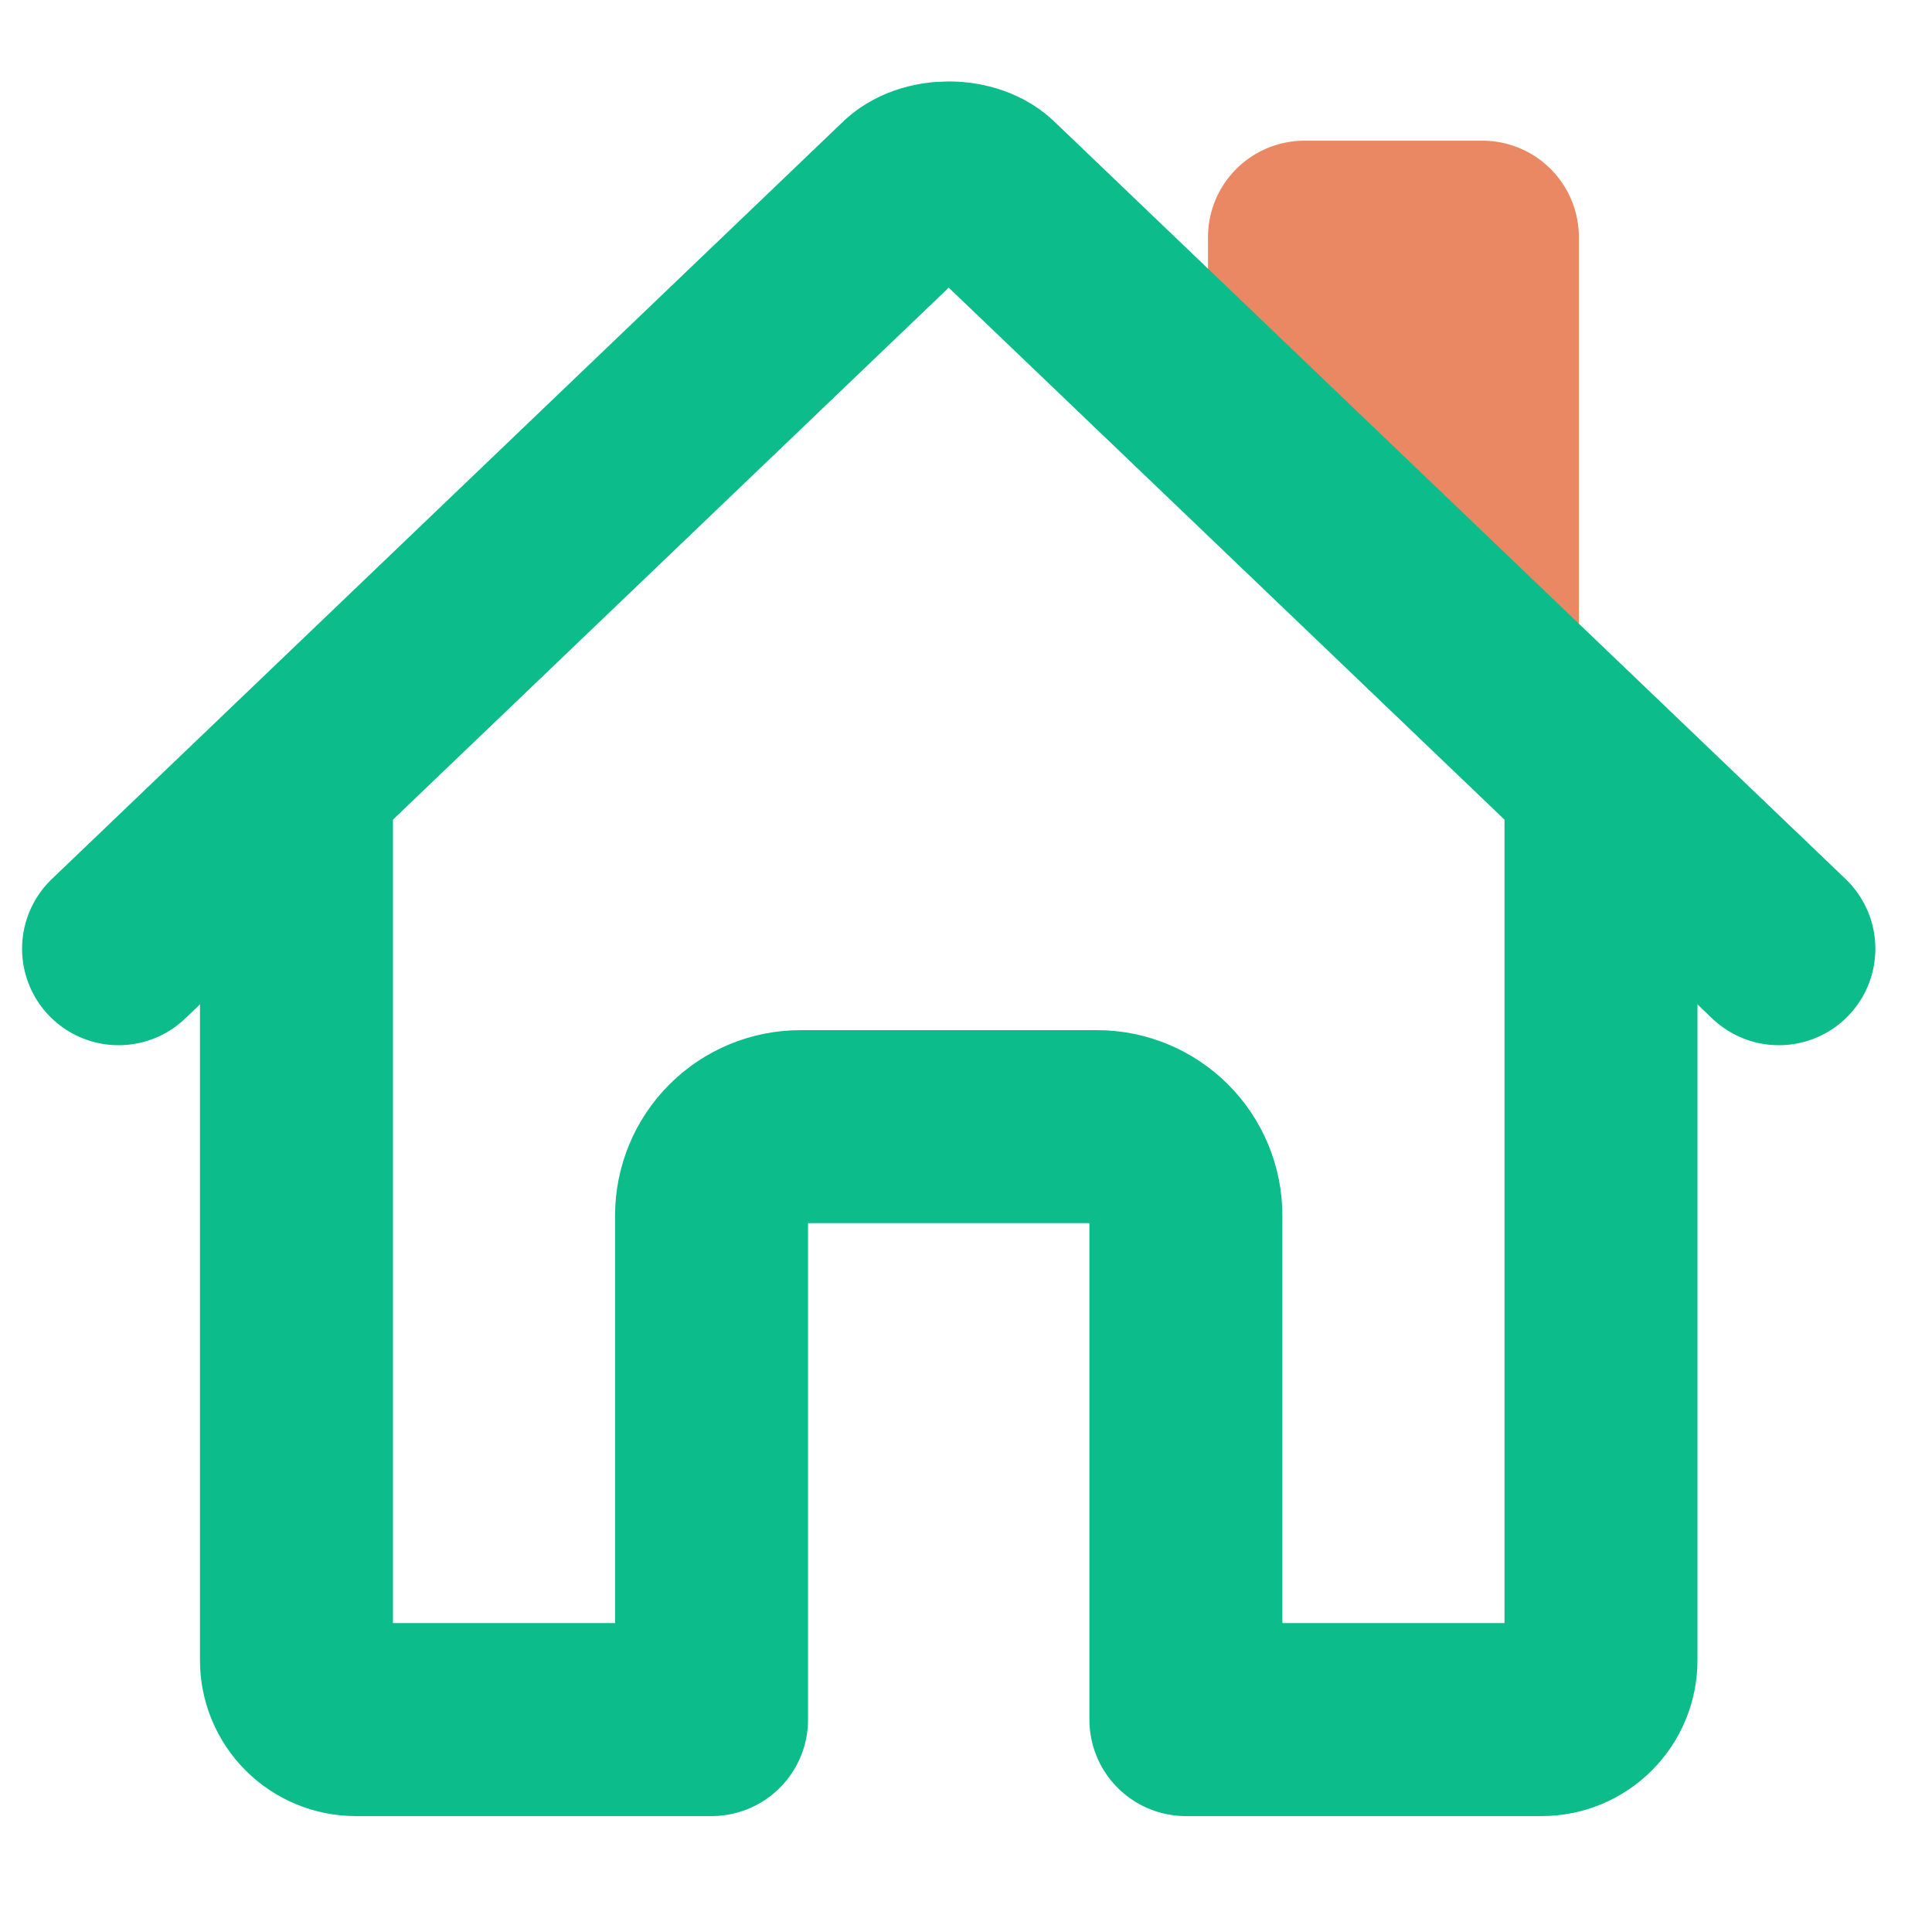
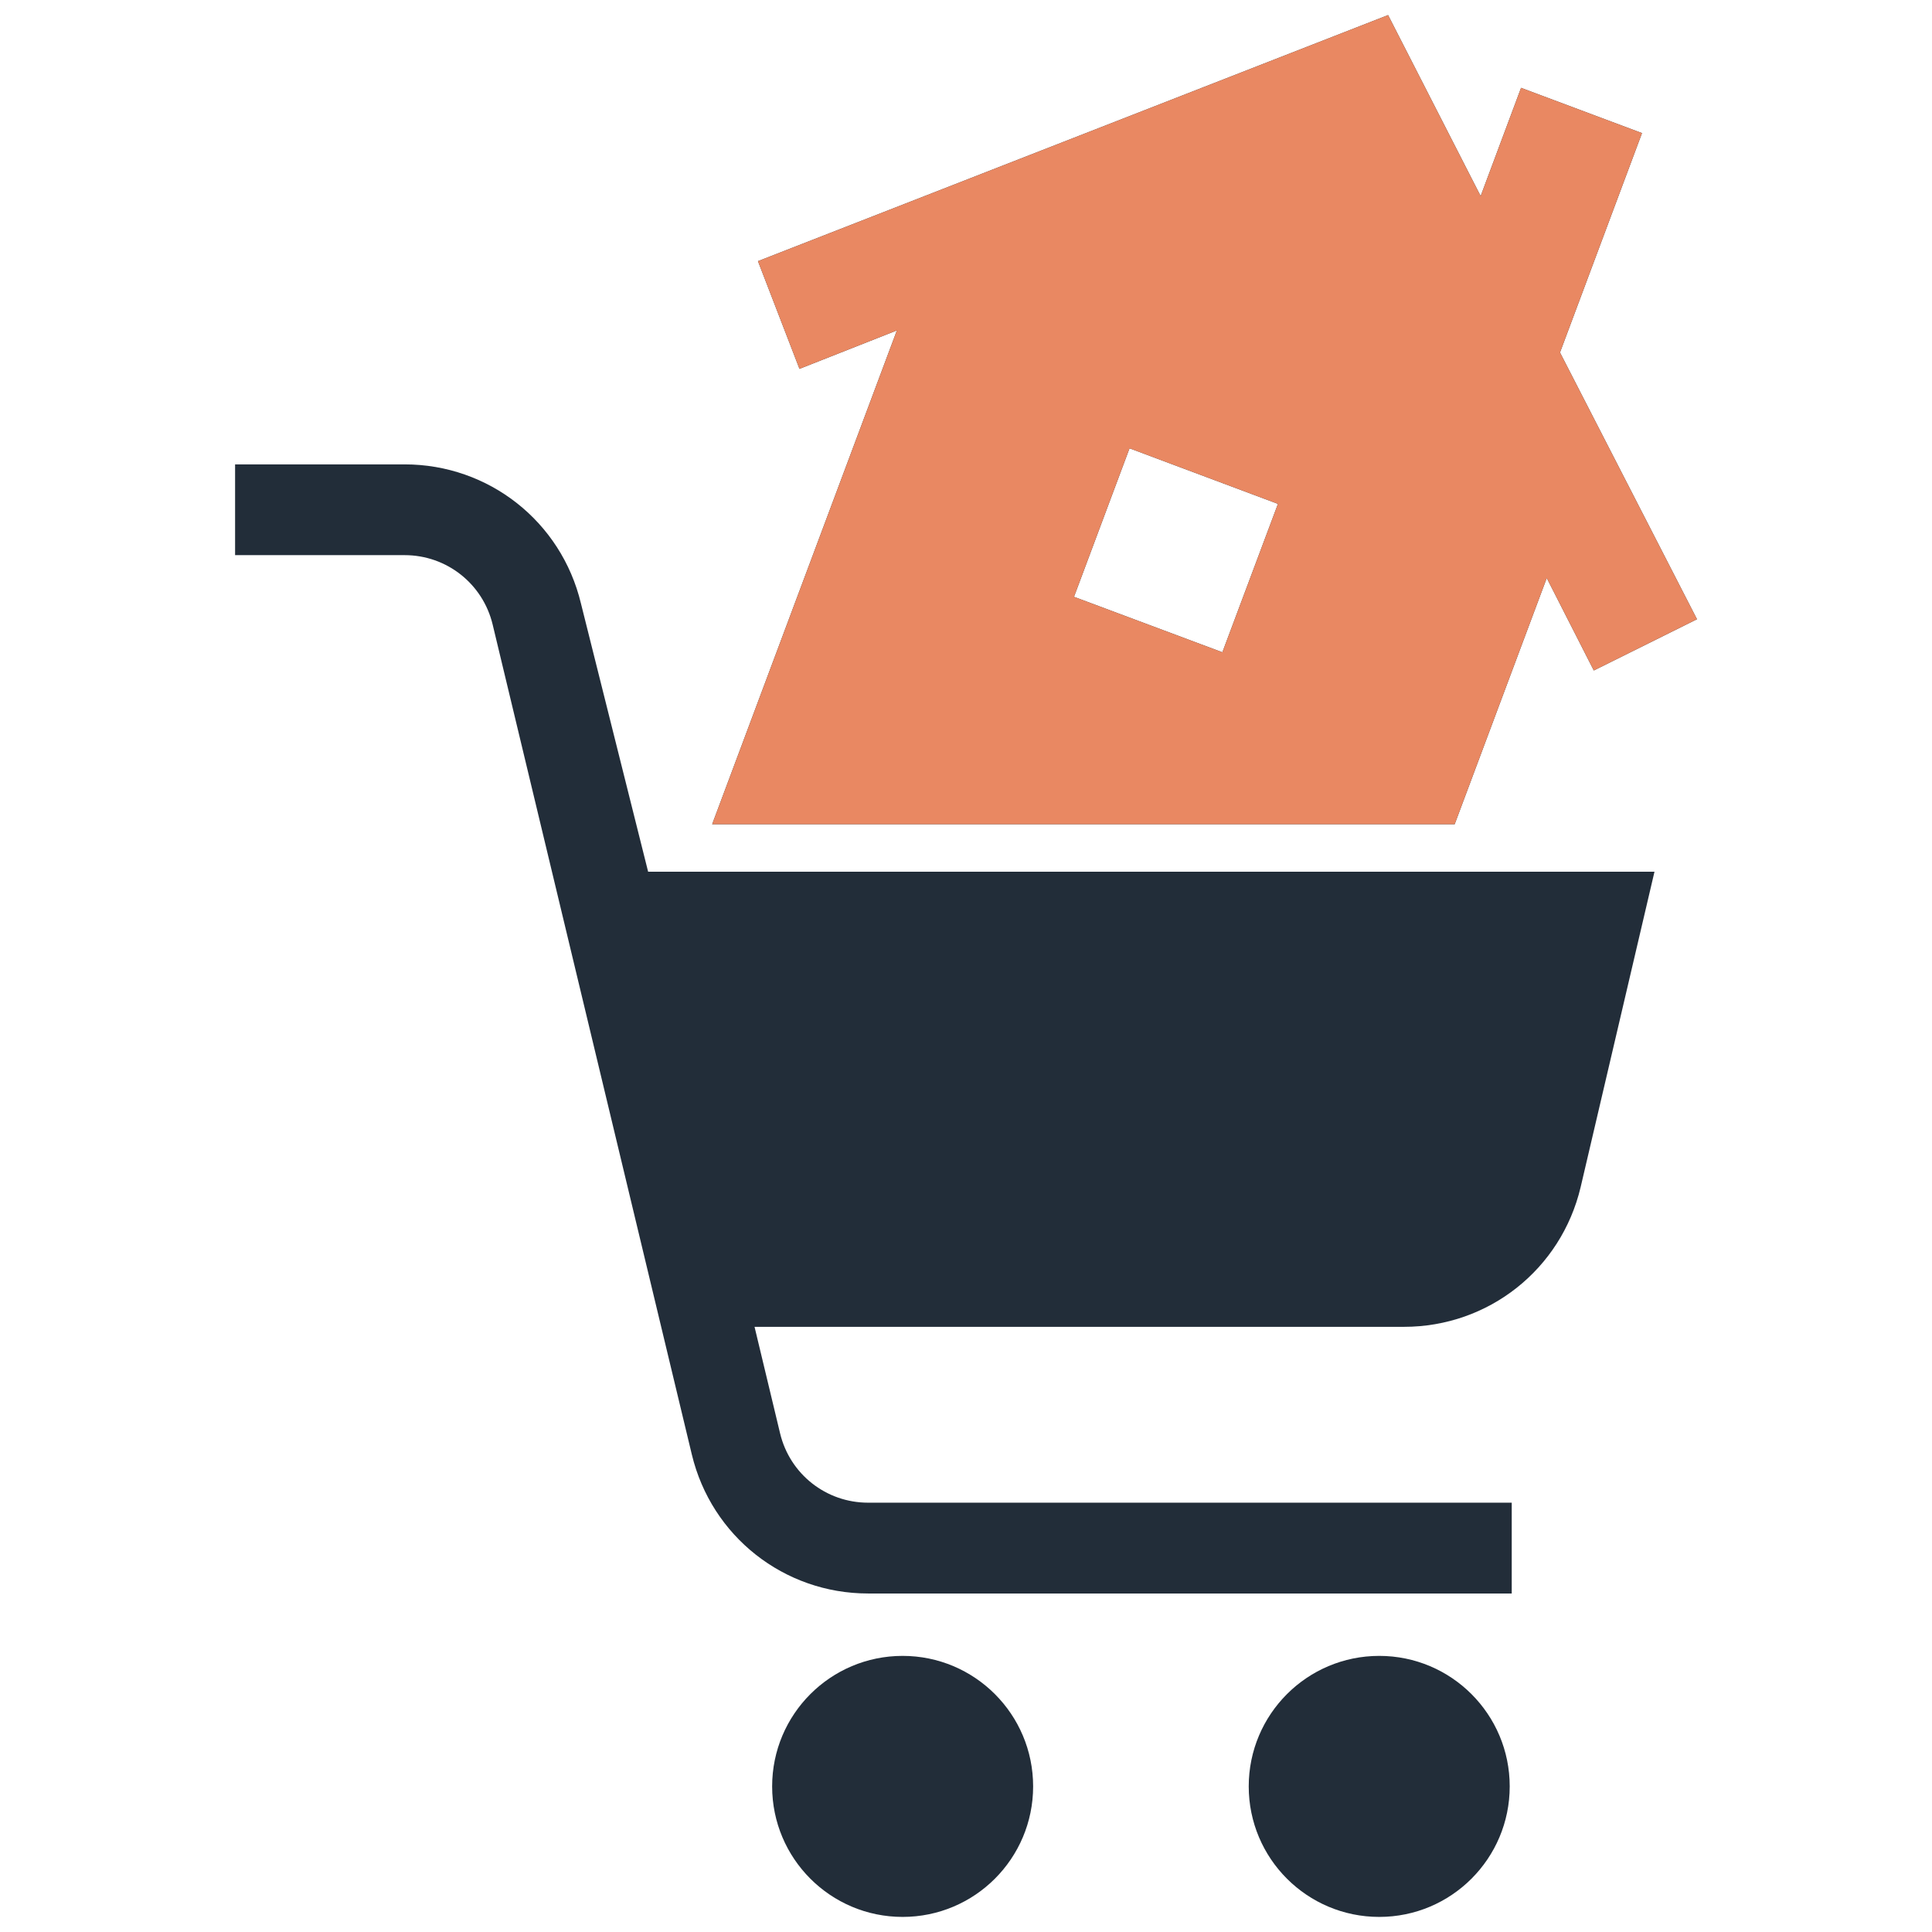
- <svg xmlns="http://www.w3.org/2000/svg" width="54" height="54" viewBox="0 0 54 54" fill="none">
-   <path d="M8.286 21.96V46.406C8.286 46.845 8.461 47.267 8.772 47.578C9.083 47.888 9.504 48.063 9.944 48.063H19.888V33.976C19.888 33.316 20.15 32.684 20.616 32.218C21.082 31.752 21.715 31.49 22.374 31.49H30.66C31.32 31.49 31.952 31.752 32.418 32.218C32.885 32.684 33.146 33.316 33.146 33.976V48.063H43.09C43.53 48.063 43.952 47.888 44.262 47.578C44.573 47.267 44.748 46.845 44.748 46.406V21.96" stroke="#0CBC8B" stroke-width="5.394" stroke-linecap="round" stroke-linejoin="round" />
-   <path d="M41.433 18.541V6.629H36.461V13.776" stroke="#E98862" stroke-width="5.394" stroke-linecap="round" stroke-linejoin="round" />
-   <path d="M49.72 26.517L27.645 5.386C27.127 4.839 25.916 4.833 25.389 5.386L3.314 26.517" stroke="#0CBC8B" stroke-width="5.394" stroke-linecap="round" stroke-linejoin="round" />
+ <svg xmlns="http://www.w3.org/2000/svg" width="47" height="47" viewBox="0 0 47 47" fill="none">
+   <g id="purchase-home-purchase-a-house-house-shopping-house-hunting-svgrepo-com 1">
+     <path id="Vector" d="M37.95 8.575L39.945 3.238L37.003 2.137L36.02 4.77L33.768 0.367L18.439 6.353L19.449 8.973L21.819 8.038L17.325 20.051H35.388L37.628 14.062L38.773 16.311L41.283 15.064L37.95 8.575ZM29.737 15.868L26.127 14.519L27.478 10.906L31.089 12.258L29.737 15.868ZM40.249 21.206L38.452 28.881C37.977 30.881 36.21 32.278 34.155 32.278H18.356L18.977 34.868C19.216 35.862 20.097 36.556 21.119 36.556H36.776V38.765H21.119C19.072 38.765 17.308 37.374 16.83 35.383L11.985 15.194C11.746 14.2 10.865 13.505 9.843 13.505H5.719V11.297H9.843C11.89 11.297 13.654 12.687 14.132 14.678L15.767 21.206H40.249ZM18.784 43.458C18.784 45.212 20.205 46.633 21.958 46.633C23.712 46.633 25.133 45.211 25.133 43.458C25.133 41.705 23.712 40.283 21.958 40.283C20.205 40.283 18.784 41.705 18.784 43.458ZM30.378 43.458C30.378 45.212 31.799 46.633 33.553 46.633C35.306 46.633 36.727 45.211 36.727 43.458C36.727 41.705 35.306 40.283 33.553 40.283C31.799 40.283 30.378 41.705 30.378 43.458Z" fill="#222D39" />
+     <path id="Vector_2" d="M37.95 8.575L39.945 3.238L37.003 2.137L36.02 4.77L33.768 0.367L18.439 6.353L19.449 8.973L21.819 8.038L17.325 20.051H35.388L37.628 14.062L38.773 16.311L41.283 15.064L37.95 8.575ZM29.737 15.868L26.127 14.519L27.478 10.906L31.089 12.258L29.737 15.868Z" fill="#E98862" />
+   </g>
</svg>
